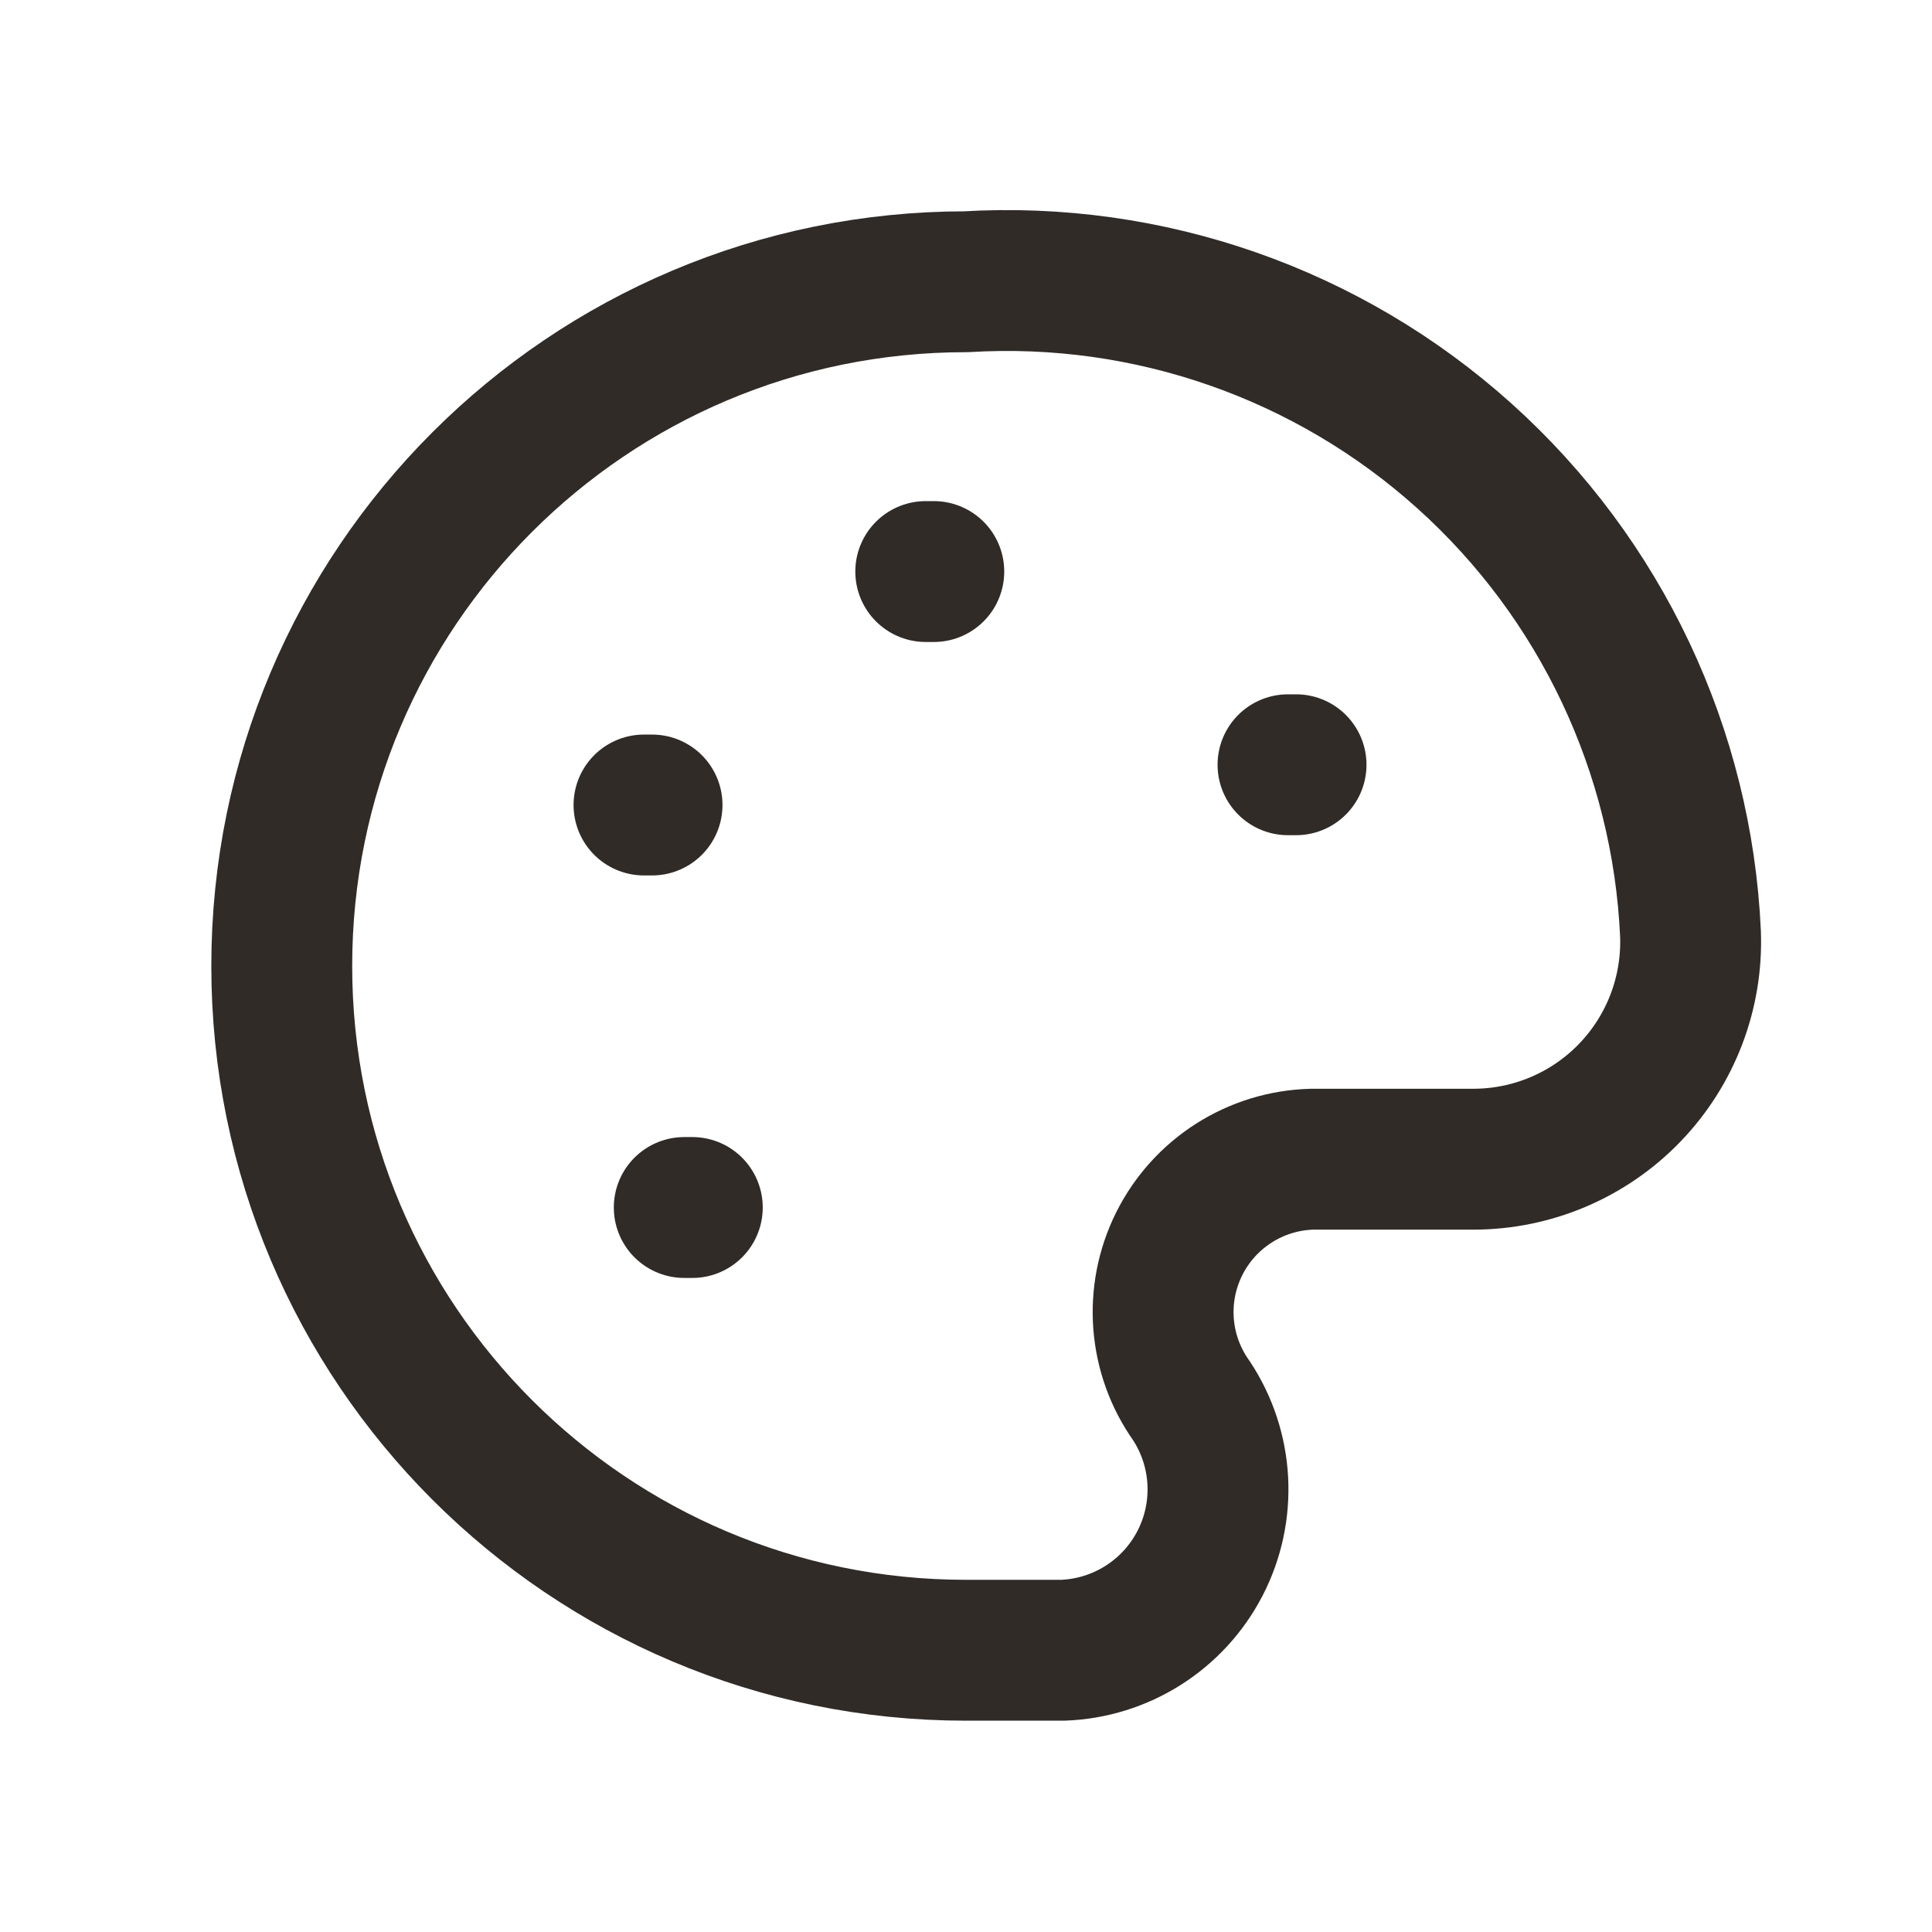
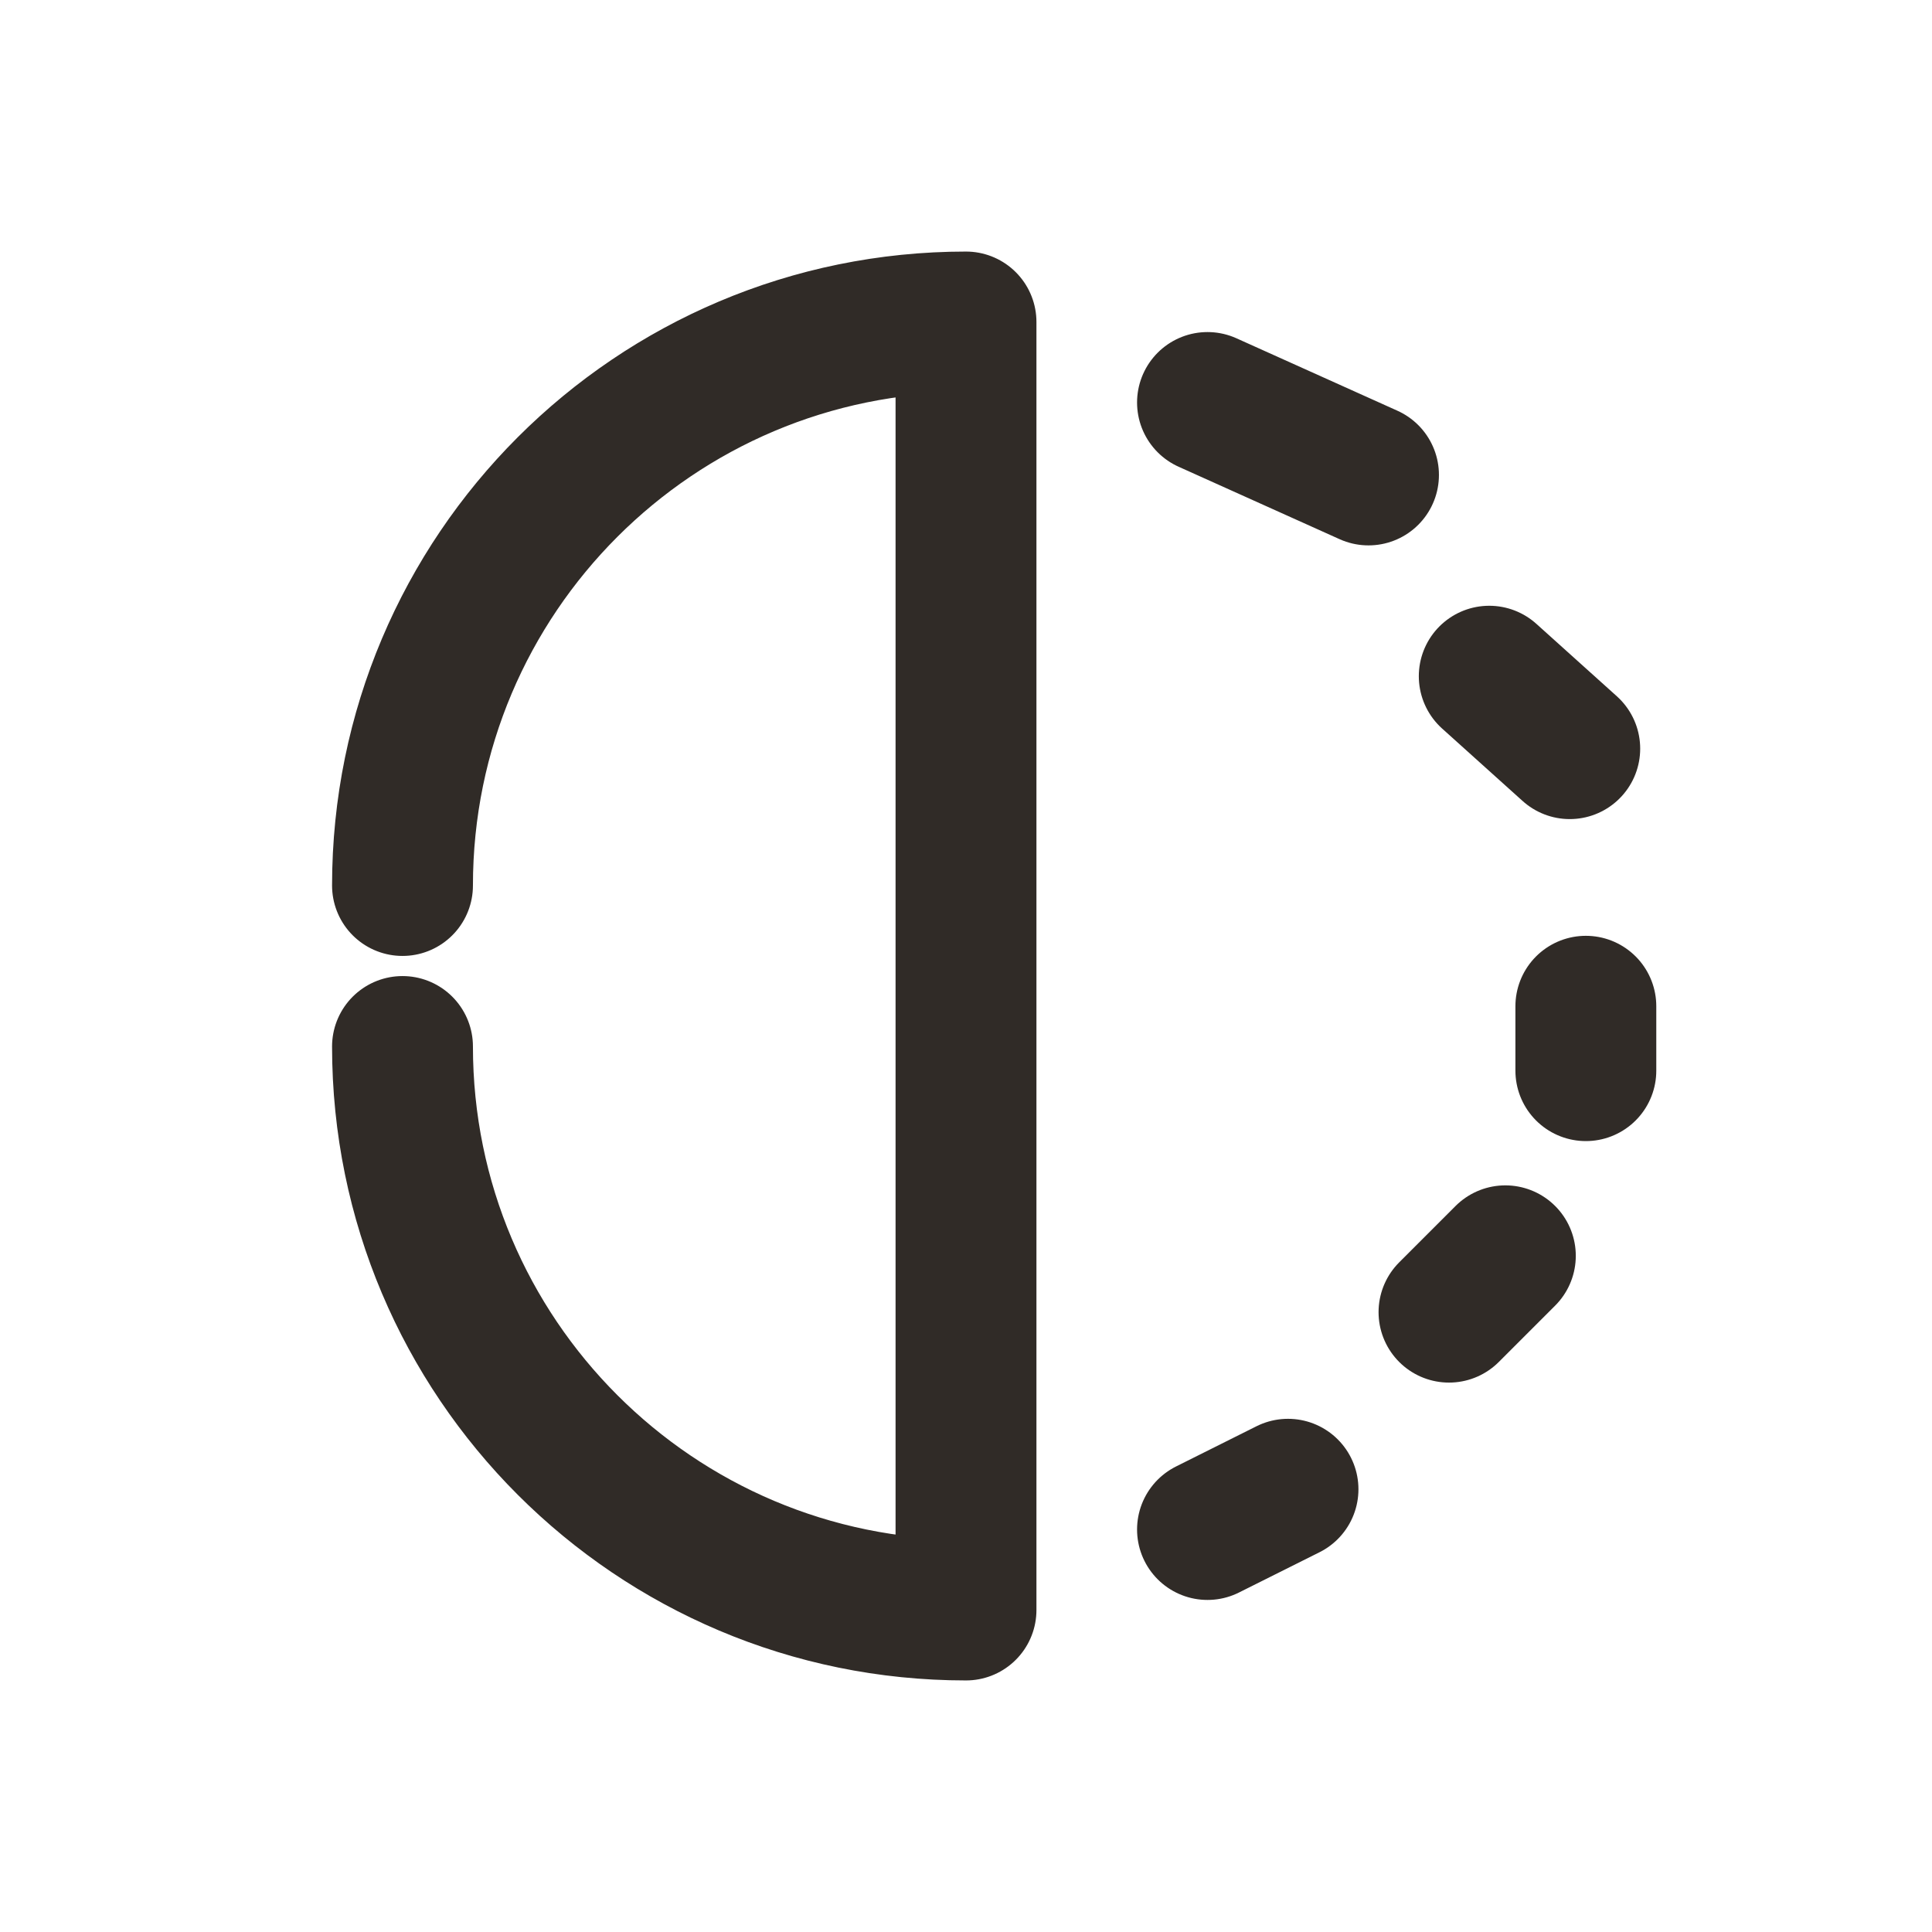
<svg xmlns="http://www.w3.org/2000/svg" viewBox="0 0 24 24" width="24" height="24" role="img" aria-label="外观" fill="none" stroke="#302B27" stroke-width="1.75" stroke-linecap="round" stroke-linejoin="round">
-   <path d="M12 3.5a8.5 8.5 0 1 0 0 17h1.2a2 2 0 0 0 1.6-3.1 1.9 1.9 0 0 1 1.5-3h2A2.7 2.7 0 0 0 21 11.6 8.5 8.5 0 0 0 12 3.5Z" />
-   <path d="M8 10h.1" />
-   <path d="M11.5 7.1h.1" />
-   <path d="M16 9.5h.1" />
-   <path d="M8.5 15h.1" />
+   <path d="M5 11a7 7 0 0 1 7-7v16a7 7 0 0 1-7-7m10-8 2 .9m1.5 2.5 1 .9m.2 3.2v.8m-1.7 3 .7-.7M15 19l1-.5" />
</svg>
